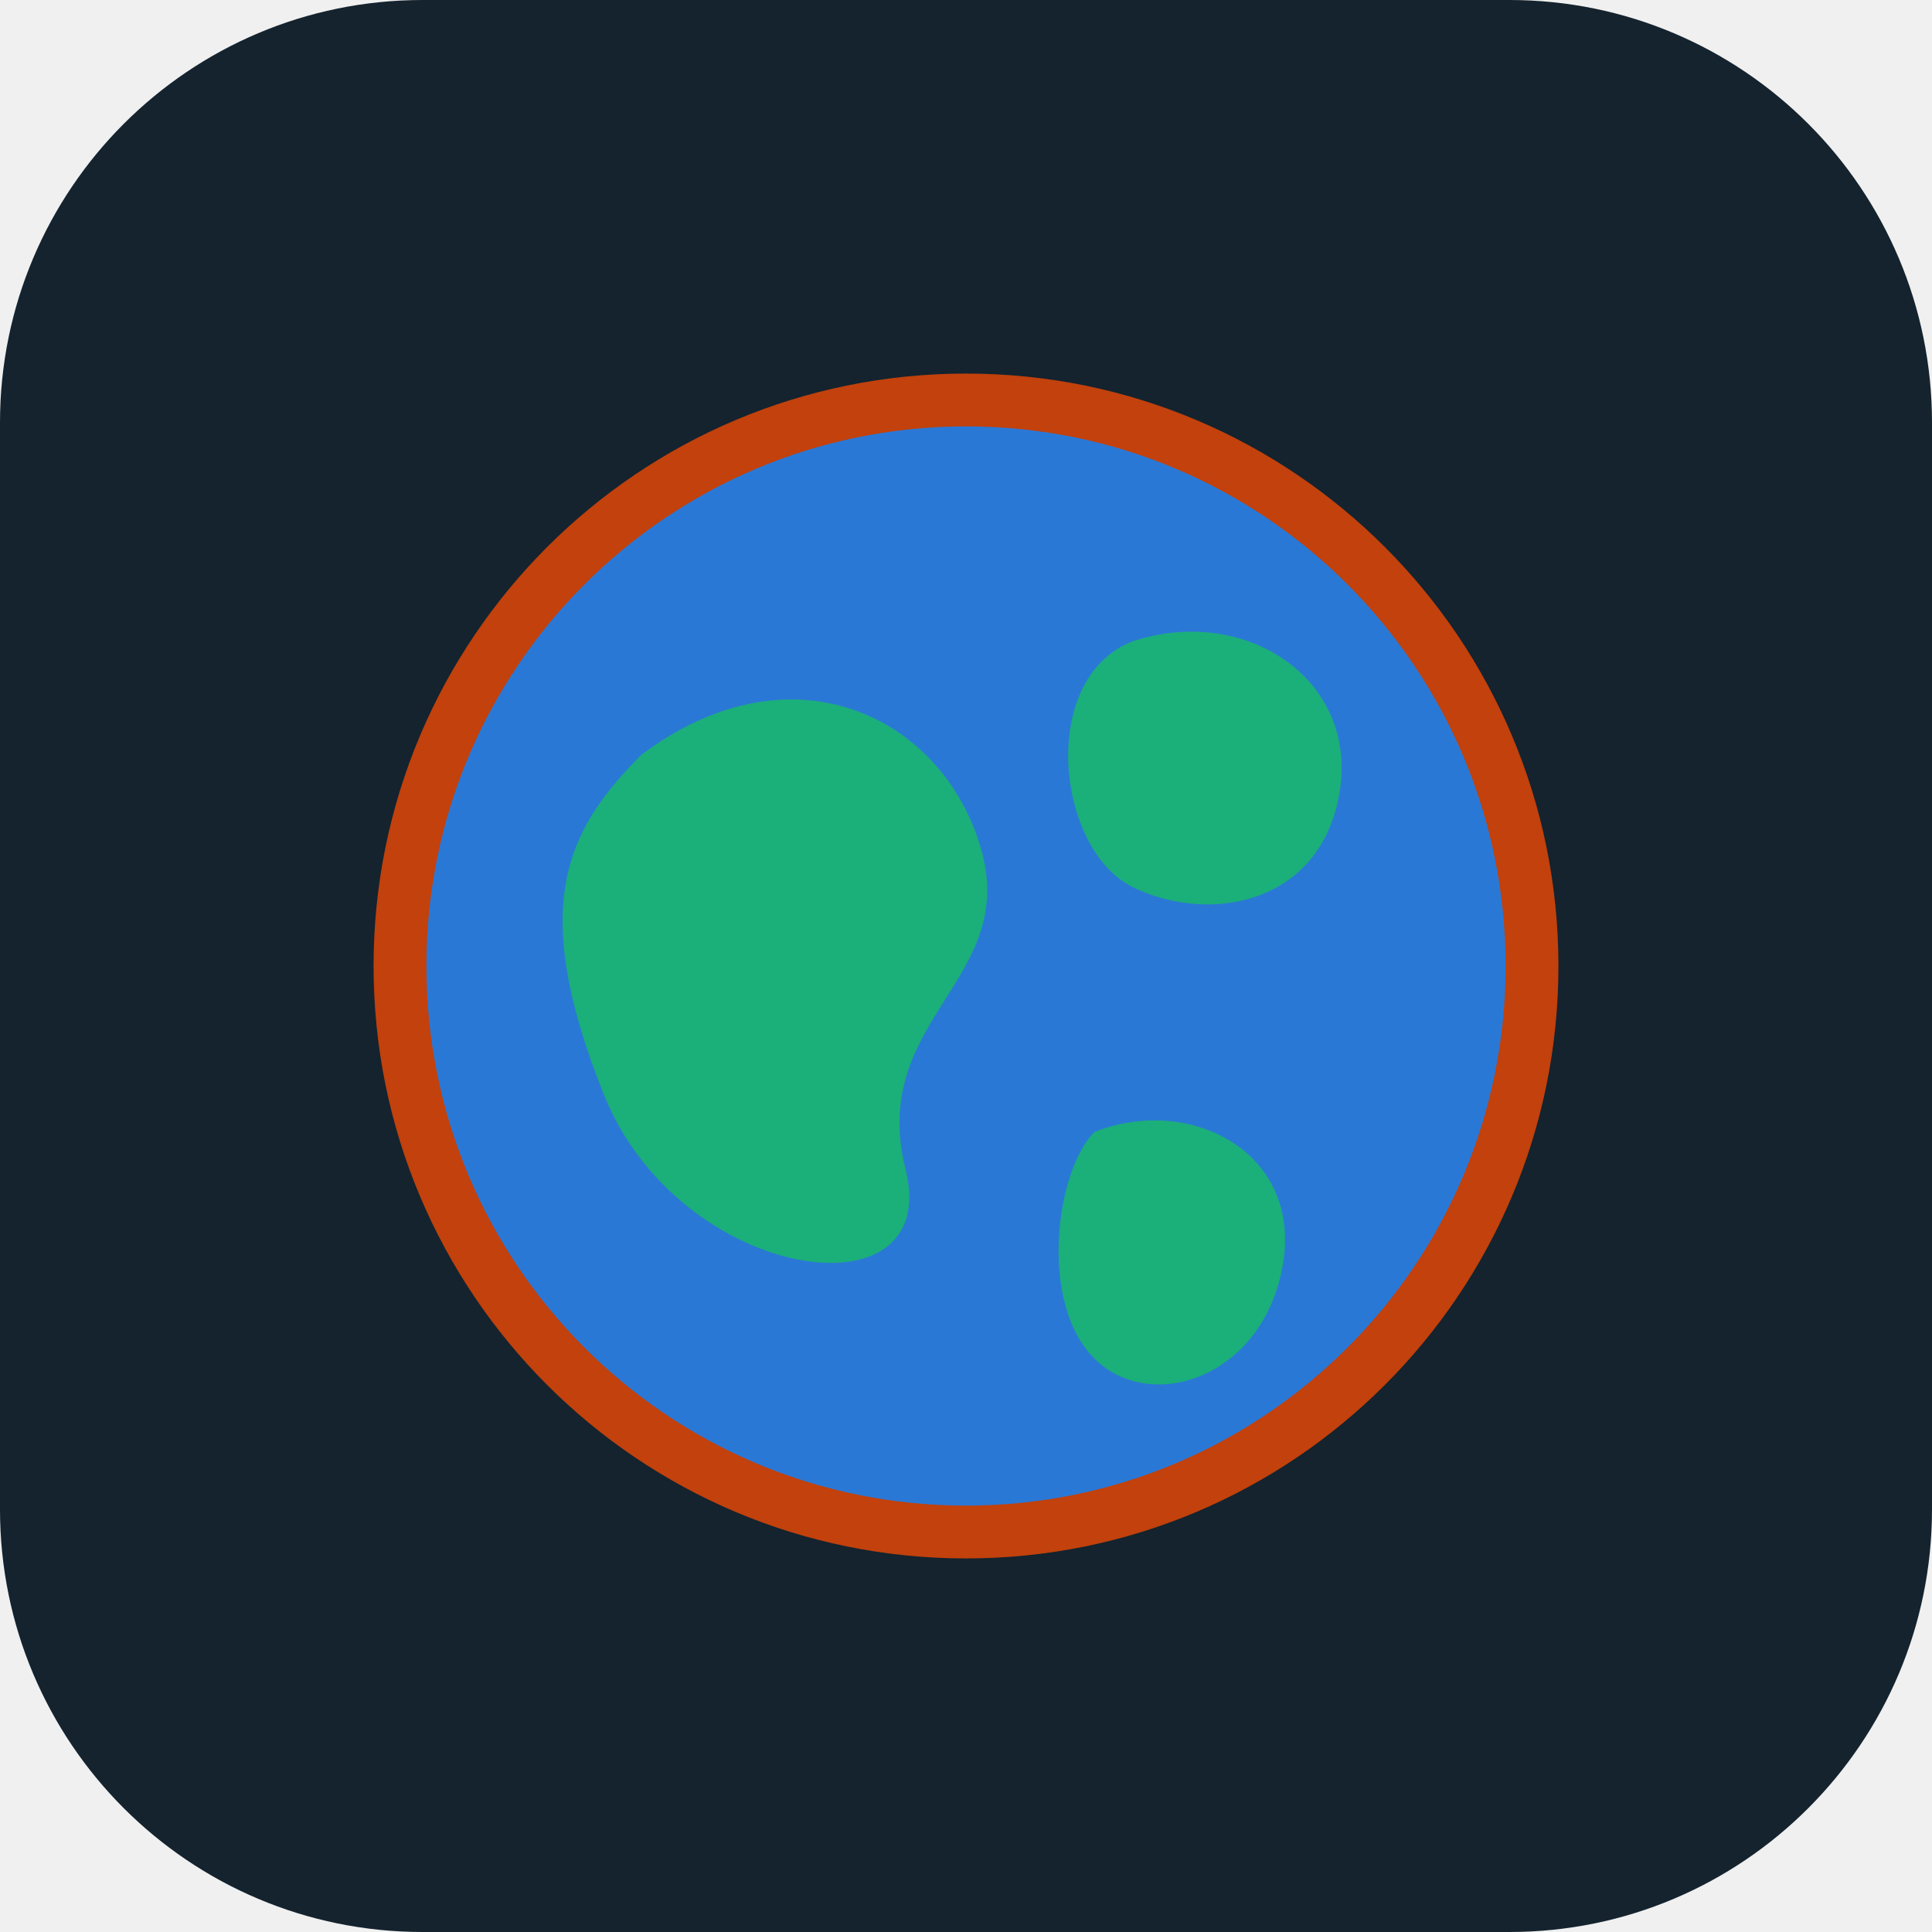
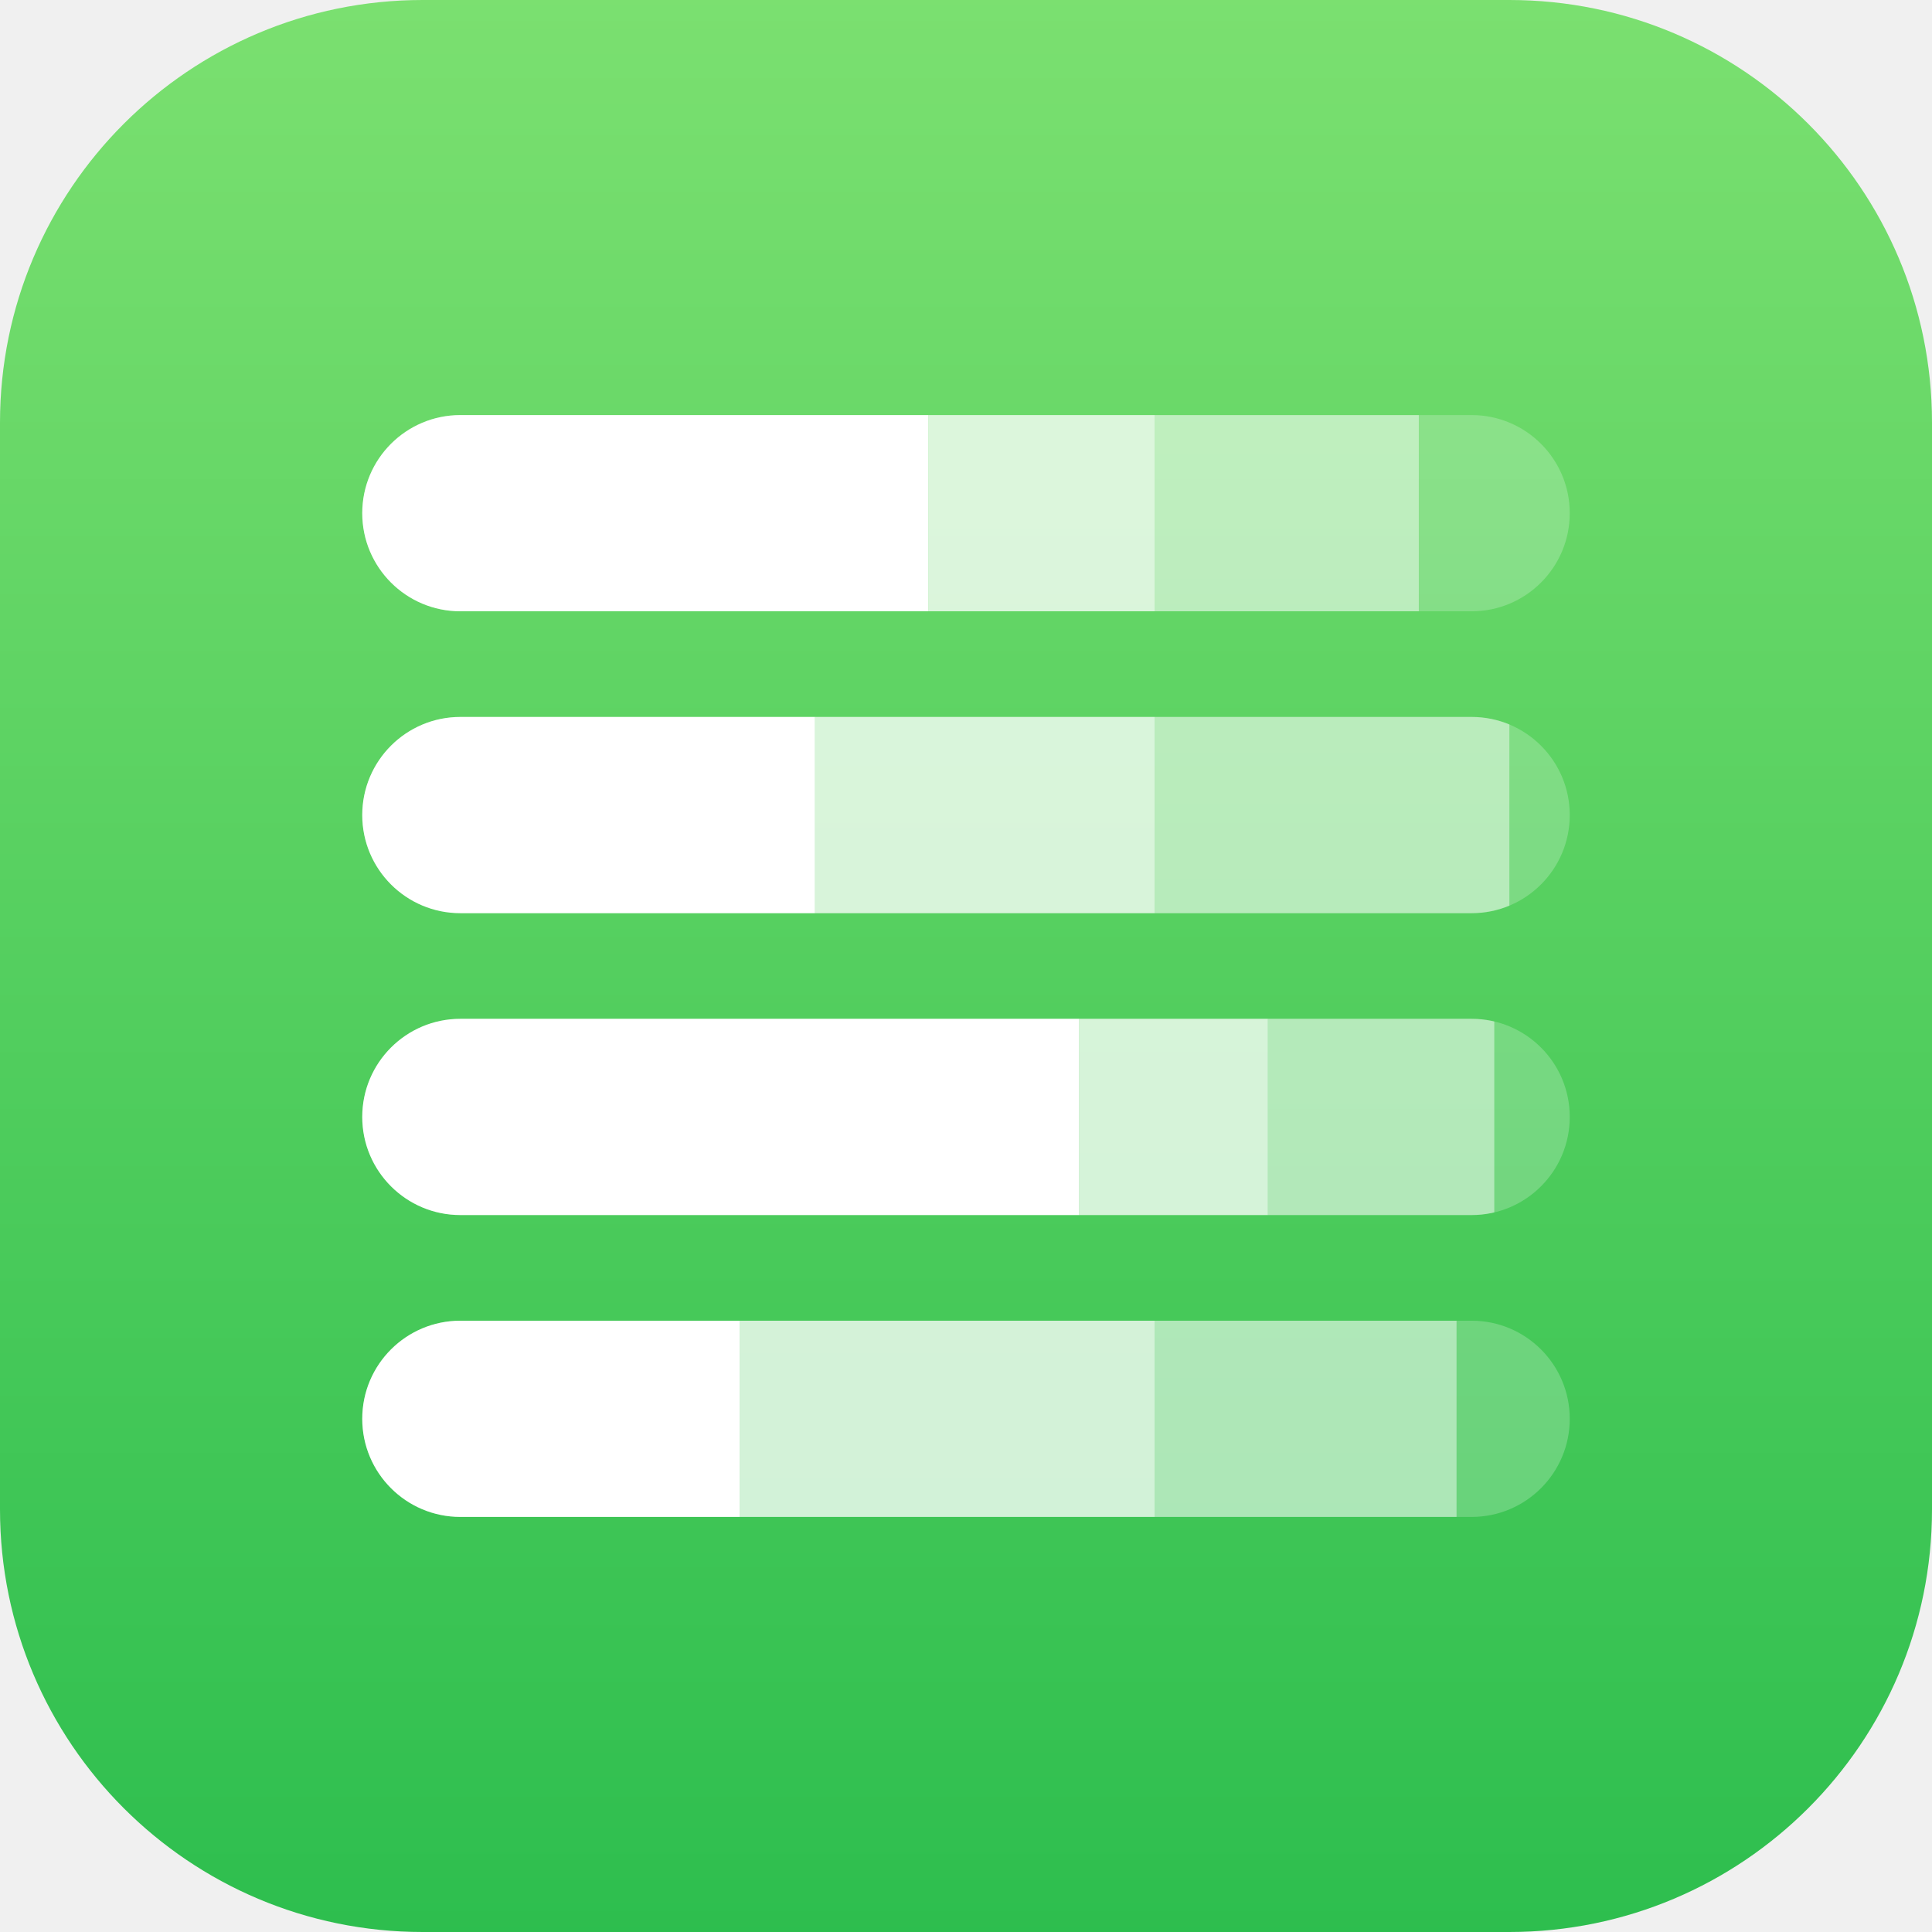
<svg xmlns="http://www.w3.org/2000/svg" viewBox="0 0 512 512">
-   <rect width="512" height="512" rx="112" fill="#14232e" />
-   <circle cx="256" cy="256" r="150" fill="#2a78d6" />
-   <path d="M170 200c40-30 80-10 90 25s-30 45-20 85-60 30-80-20-10-70 10-90zM300 170c30-10 60 10 55 40s-35 35-55 25-25-55 0-65zM290 300c25-10 55 5 50 35s-35 40-50 25-10-50 0-60z" fill="#1baf7a" />
-   <circle cx="256" cy="256" r="150" fill="none" stroke="#c2410c" stroke-width="14" />
+   <defs>
+     <linearGradient id="bg" x1="0" y1="0" x2="0" y2="1">
+       <stop offset="0" stop-color="#7BE070" />
+       <stop offset="1" stop-color="#2DBE4E" />
+     </linearGradient>
+     <linearGradient id="gl" x1="0" y1="0" x2="0" y2="1">
+       <stop offset="0" stop-color="#fff" stop-opacity=".98" />
+       <stop offset="1" stop-color="#fff" stop-opacity=".72" />
+     </linearGradient>
+     <linearGradient id="ar" x1="0" y1="0" x2="0" y2="1">
+       <stop offset="0" stop-color="#fff" stop-opacity=".45" />
+       <stop offset="1" stop-color="#fff" stop-opacity="0" />
+     </linearGradient>
+   </defs>
+   <rect width="512" height="512" rx="112" fill="url(#bg)" />
+   <defs>
+     <clipPath id="c1">
+       <rect x="96" y="110" width="320" height="52" rx="26" />
+     </clipPath>
+     <clipPath id="c2">
+       <rect x="96" y="190" width="320" height="52" rx="26" />
+     </clipPath>
+     <clipPath id="c3">
+       <rect x="96" y="270" width="320" height="52" rx="26" />
+     </clipPath>
+     <clipPath id="c4">
+       <rect x="96" y="350" width="320" height="52" rx="26" />
+     </clipPath>
+   </defs>
+   <g fill="#fff" fill-opacity=".22">
+     <rect x="96" y="110" width="320" height="52" rx="26" />
+     <rect x="96" y="190" width="320" height="52" rx="26" />
+     <rect x="96" y="270" width="320" height="52" rx="26" />
+     <rect x="96" y="350" width="320" height="52" rx="26" />
+   </g>
+   <g clip-path="url(#c1)">
+     <rect x="96" y="110" width="150" height="52" fill="#fff" />
+     <rect x="246" y="110" width="60" height="52" fill="#fff" fill-opacity=".7" />
+     <rect x="306" y="110" width="70" height="52" fill="#fff" fill-opacity=".45" />
+   </g>
+   <g clip-path="url(#c2)">
+     <rect x="96" y="190" width="120" height="52" fill="#fff" />
+     <rect x="216" y="190" width="90" height="52" fill="#fff" fill-opacity=".7" />
+     <rect x="306" y="190" width="94" height="52" fill="#fff" fill-opacity=".45" />
+   </g>
+   <g clip-path="url(#c3)">
+     <rect x="96" y="270" width="190" height="52" fill="#fff" />
+     <rect x="286" y="270" width="50" height="52" fill="#fff" fill-opacity=".7" />
+     <rect x="336" y="270" width="60" height="52" fill="#fff" fill-opacity=".45" />
+   </g>
+   <g clip-path="url(#c4)">
+     <rect x="96" y="350" width="100" height="52" fill="#fff" />
+     <rect x="196" y="350" width="110" height="52" fill="#fff" fill-opacity=".7" />
+     <rect x="306" y="350" width="80" height="52" fill="#fff" fill-opacity=".45" />
+   </g>
</svg>
